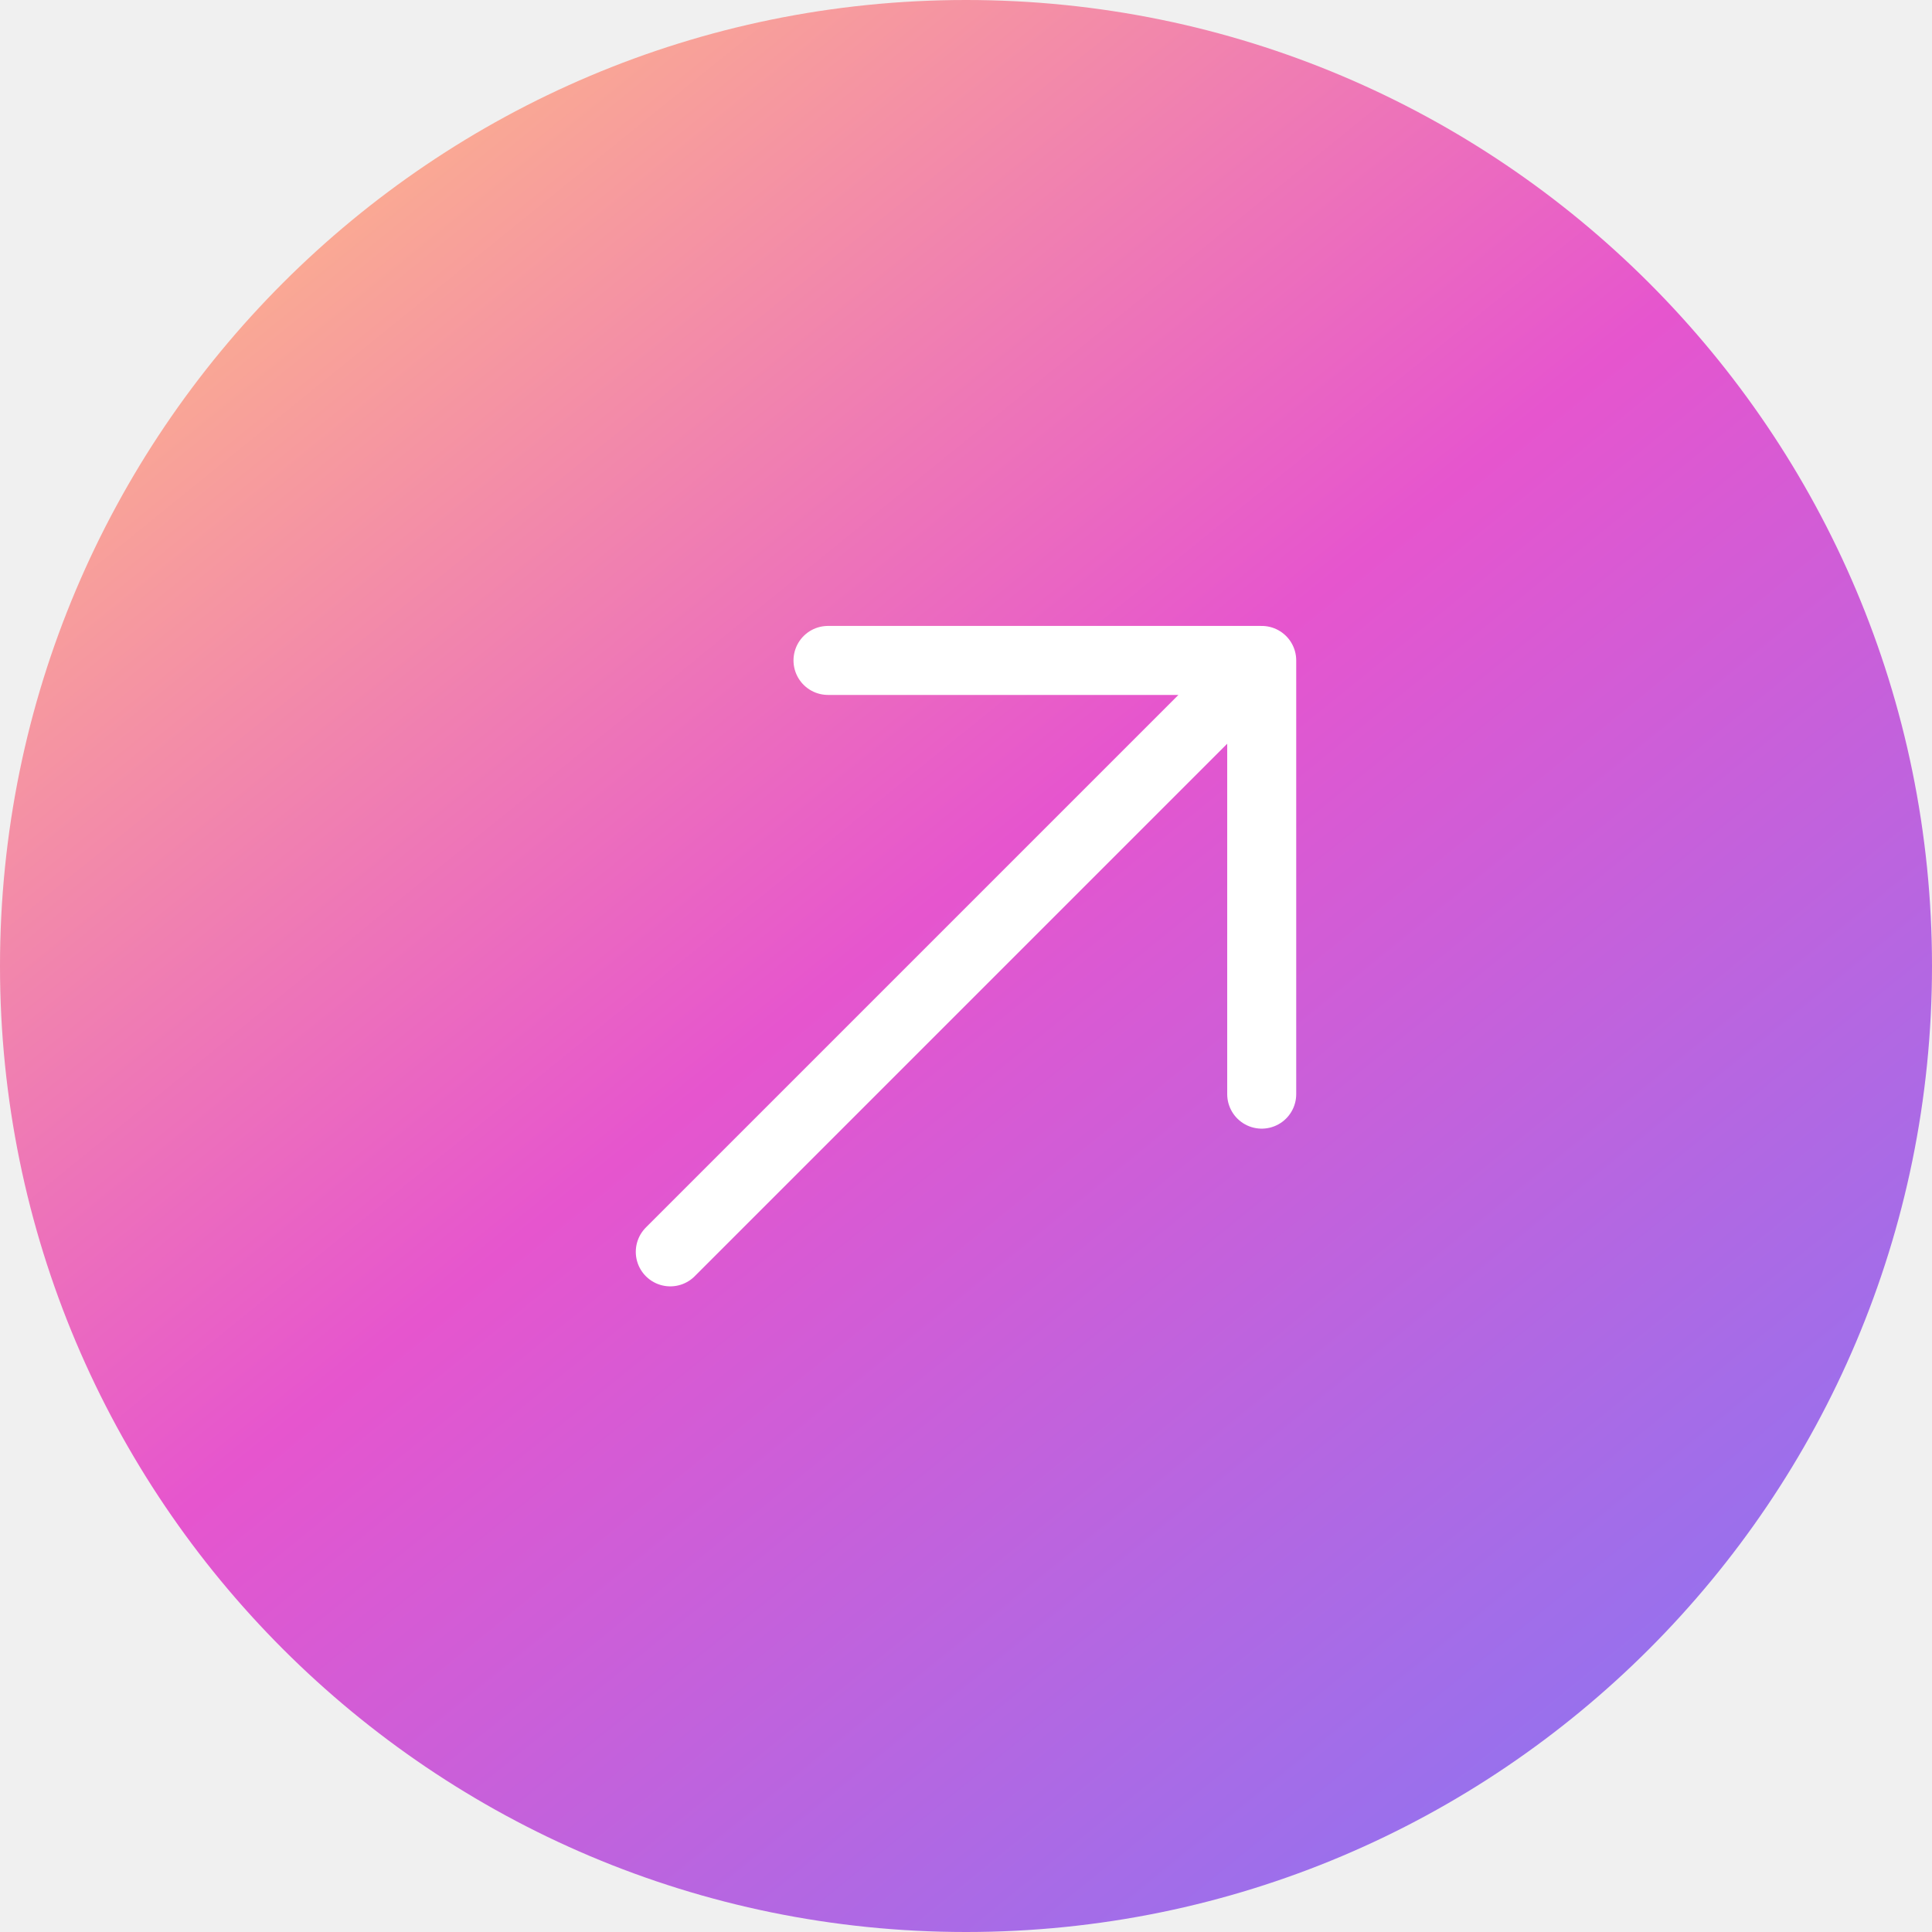
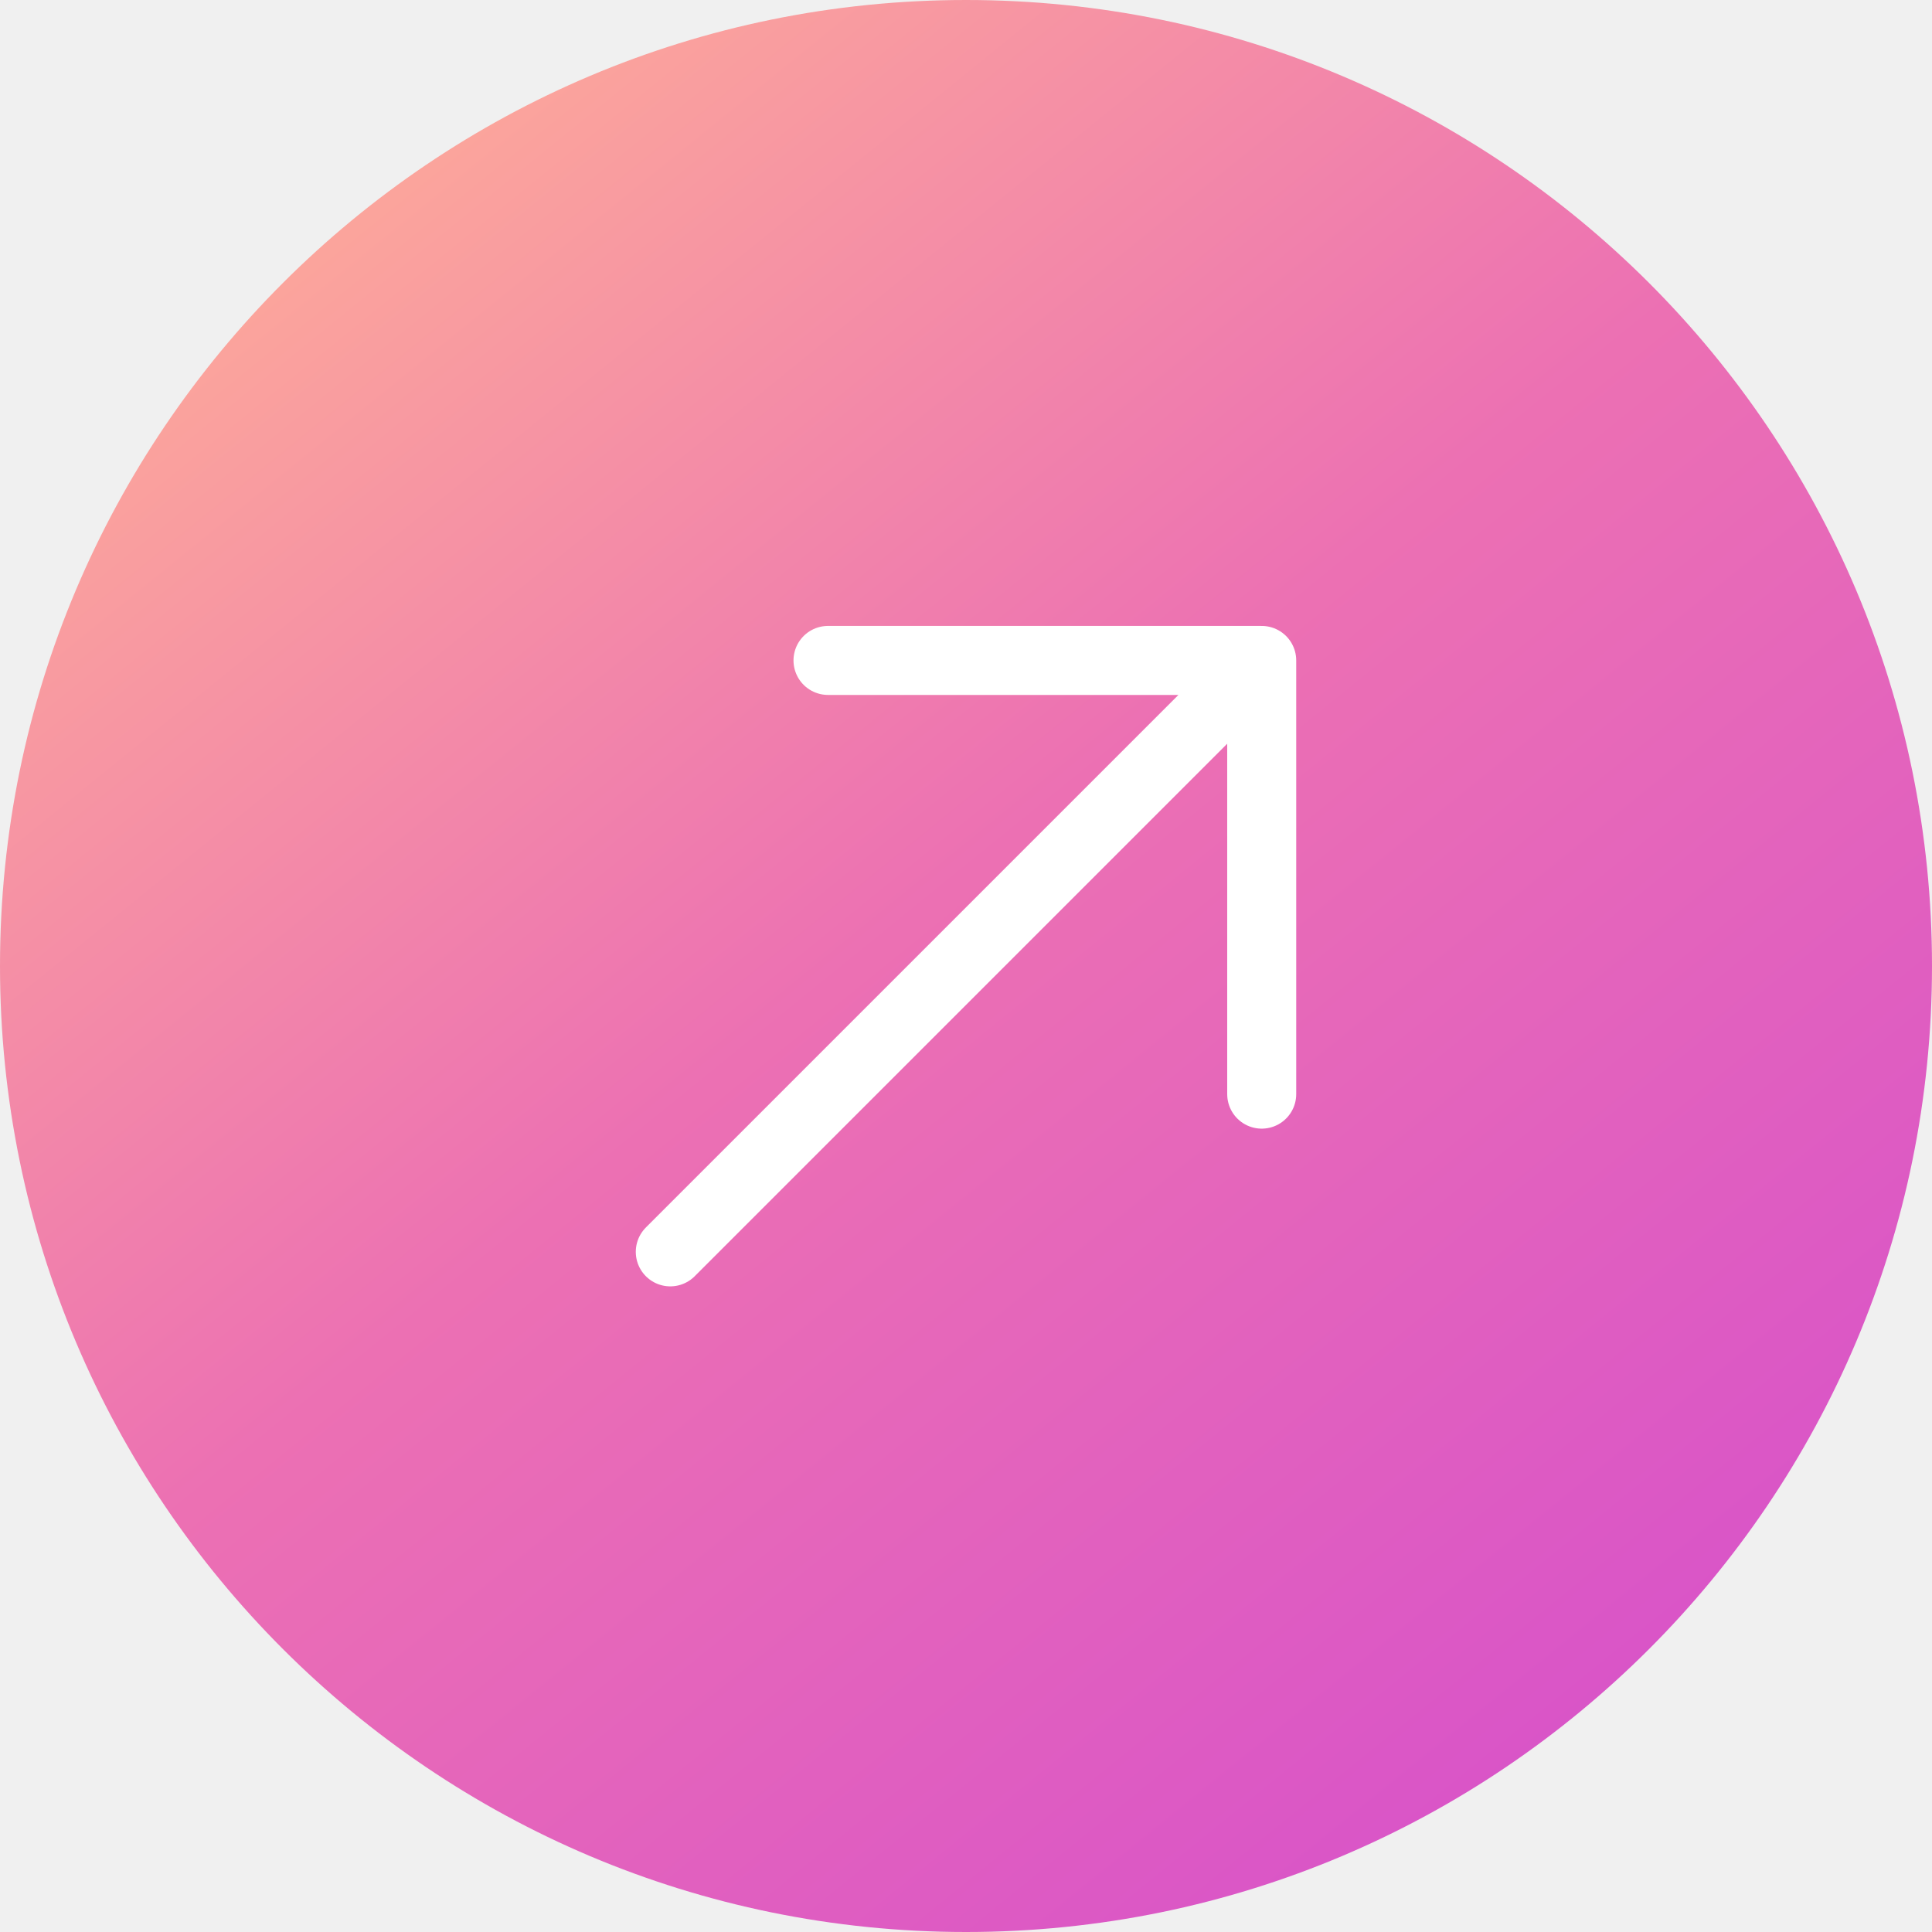
<svg xmlns="http://www.w3.org/2000/svg" preserveAspectRatio="none" overflow="visible" style="display: block;" width="196" height="196" viewBox="0 0 196 196" fill="none">
  <g id="Contact / CTA Button Group">
    <path id="Contact / CTA Button BG" d="M98 196C152.124 196 196 152.124 196 98C196 43.876 152.124 0 98 0C43.876 0 0 43.876 0 98C0 152.124 43.876 196 98 196Z" fill="url(#paint0_linear_0_80)" />
    <path id="Contact / CTA Button Arrow" d="M68 127L128 67M128 111V67H84" stroke="white" stroke-width="7" stroke-linecap="round" stroke-linejoin="round" />
  </g>
  <defs>
    <linearGradient id="paint0_linear_0_80" x1="10" y1="13" x2="160" y2="198" gradientUnits="userSpaceOnUse">
-       <stop stop-color="#FFBE85" />
-       <stop offset="0.48" stop-color="#E655CE" />
-       <stop offset="1" stop-color="#8B75F2" />
+       <stop stop-color="#FFB296" />
+       <stop offset="0.48" stop-color="#EC70B3" />
+       <stop offset="1" stop-color="#D650CB" />
    </linearGradient>
  </defs>
</svg>
